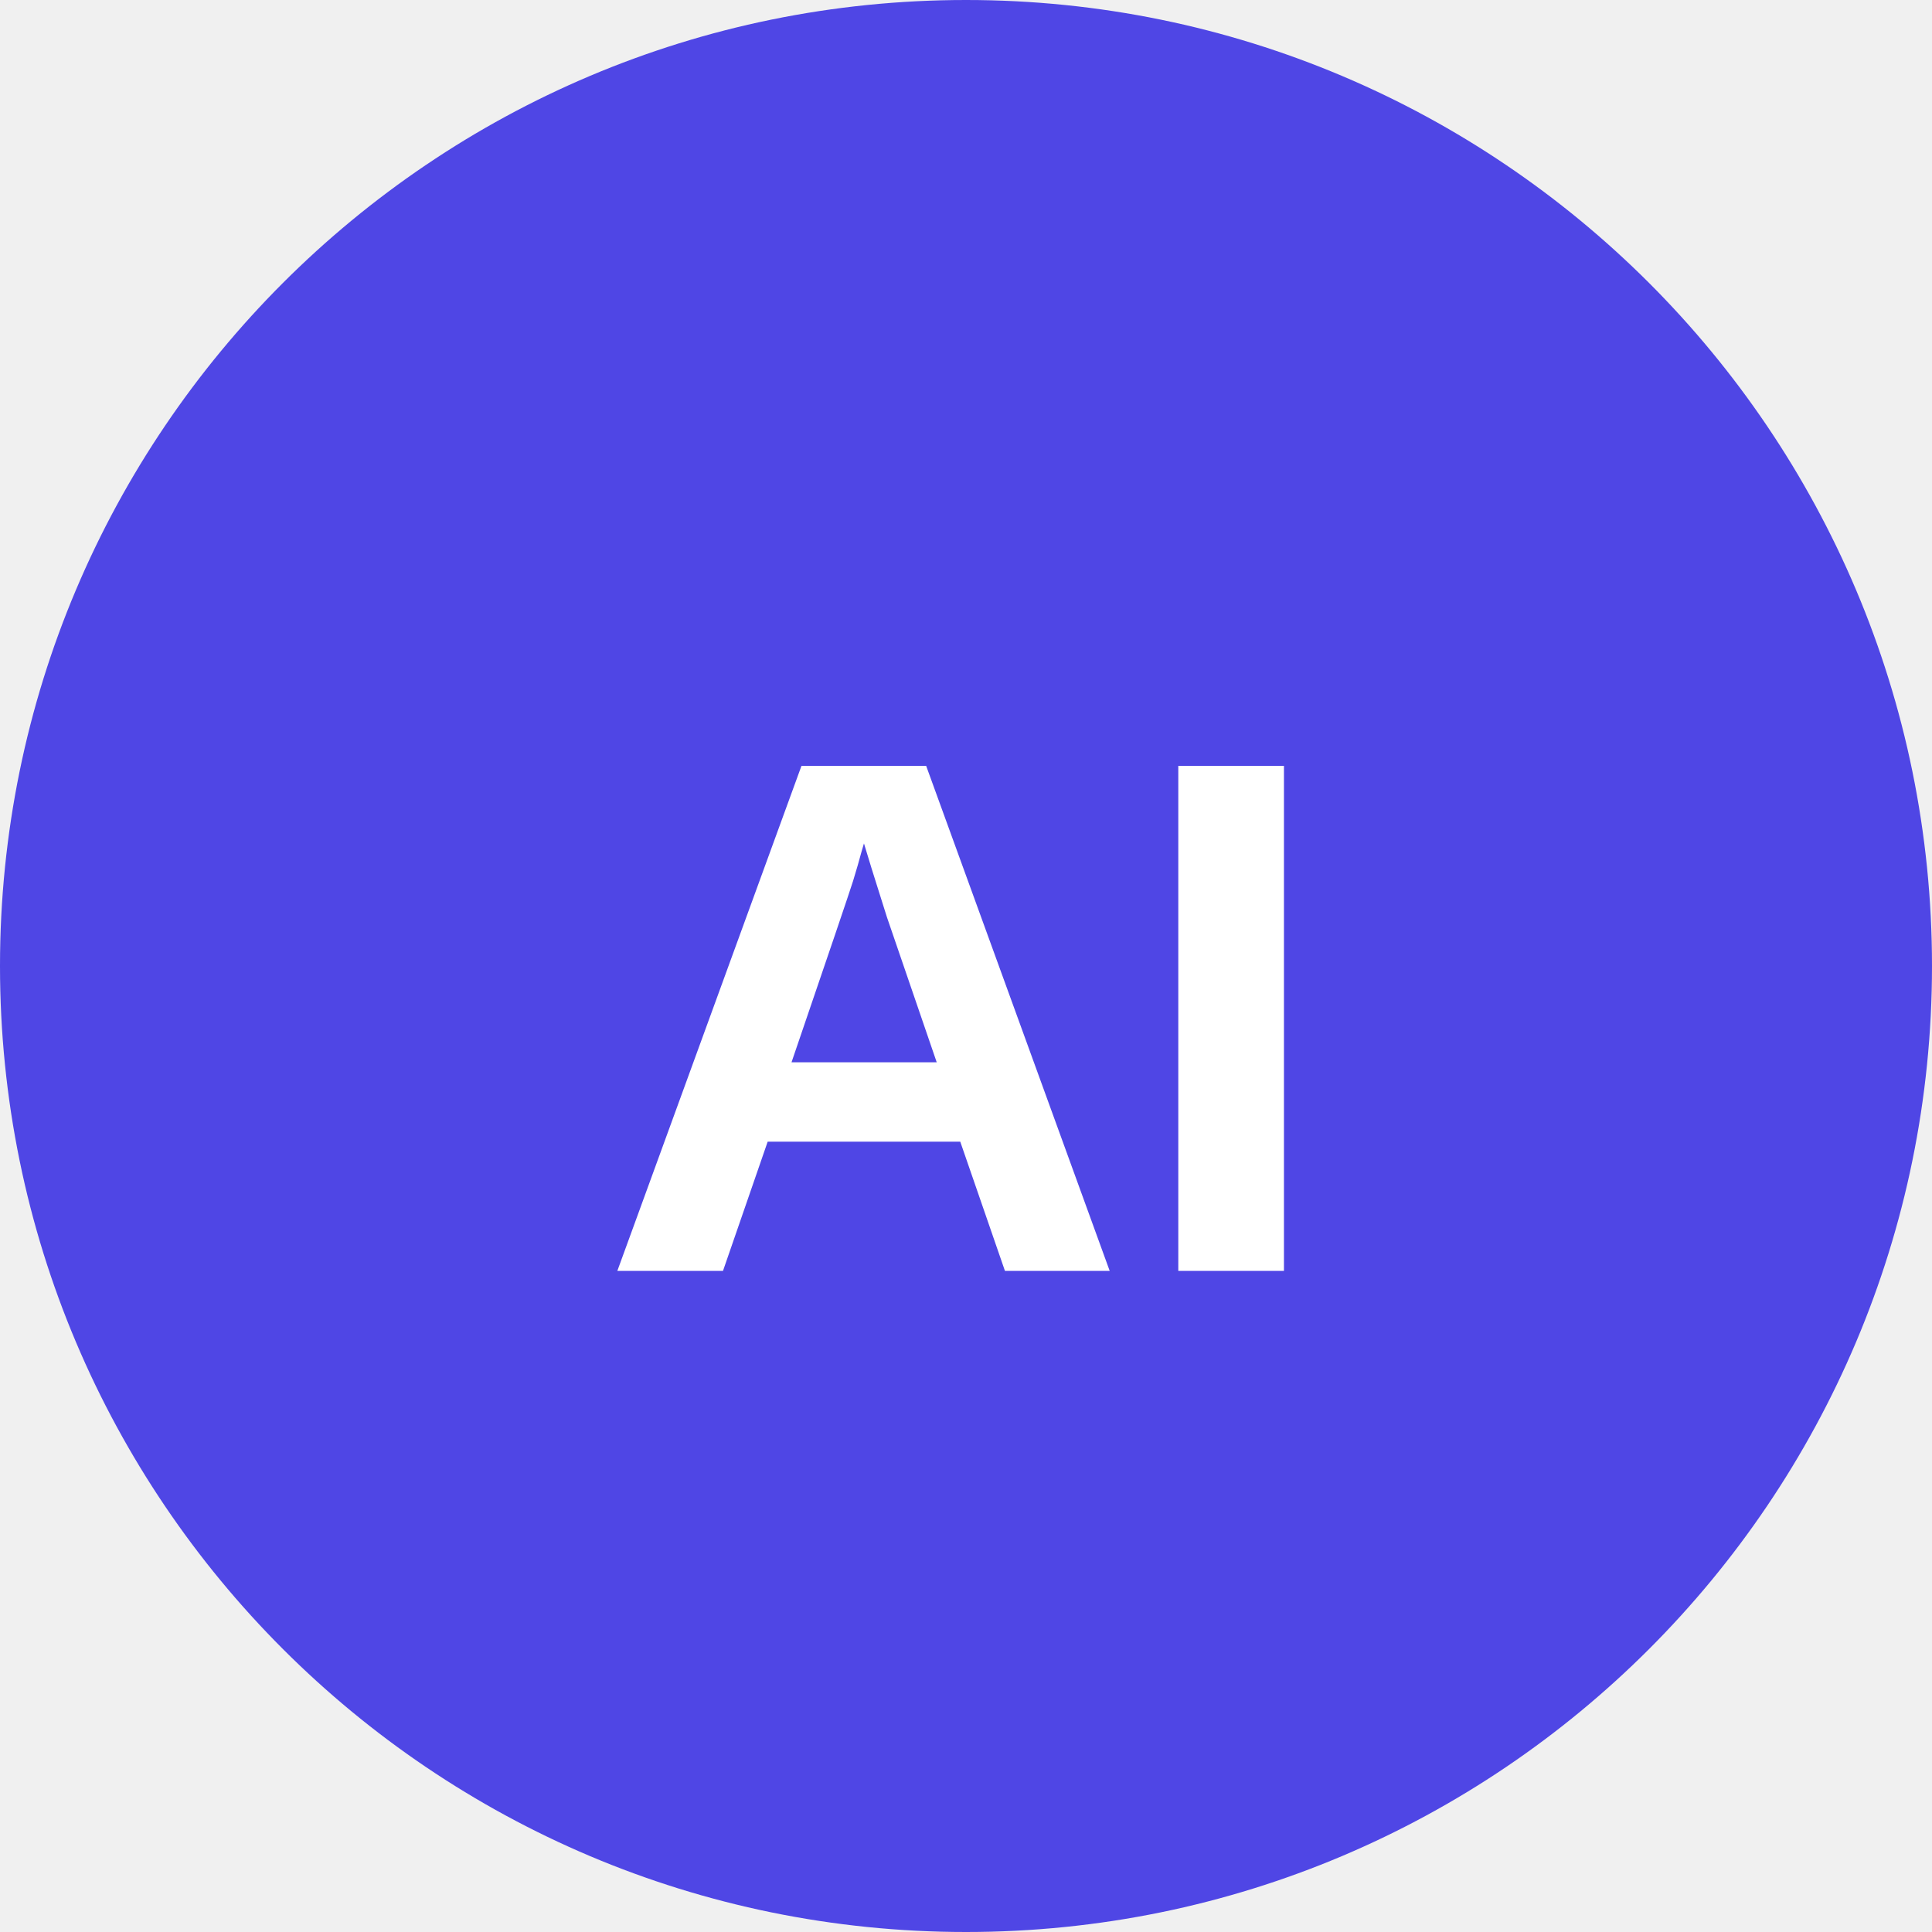
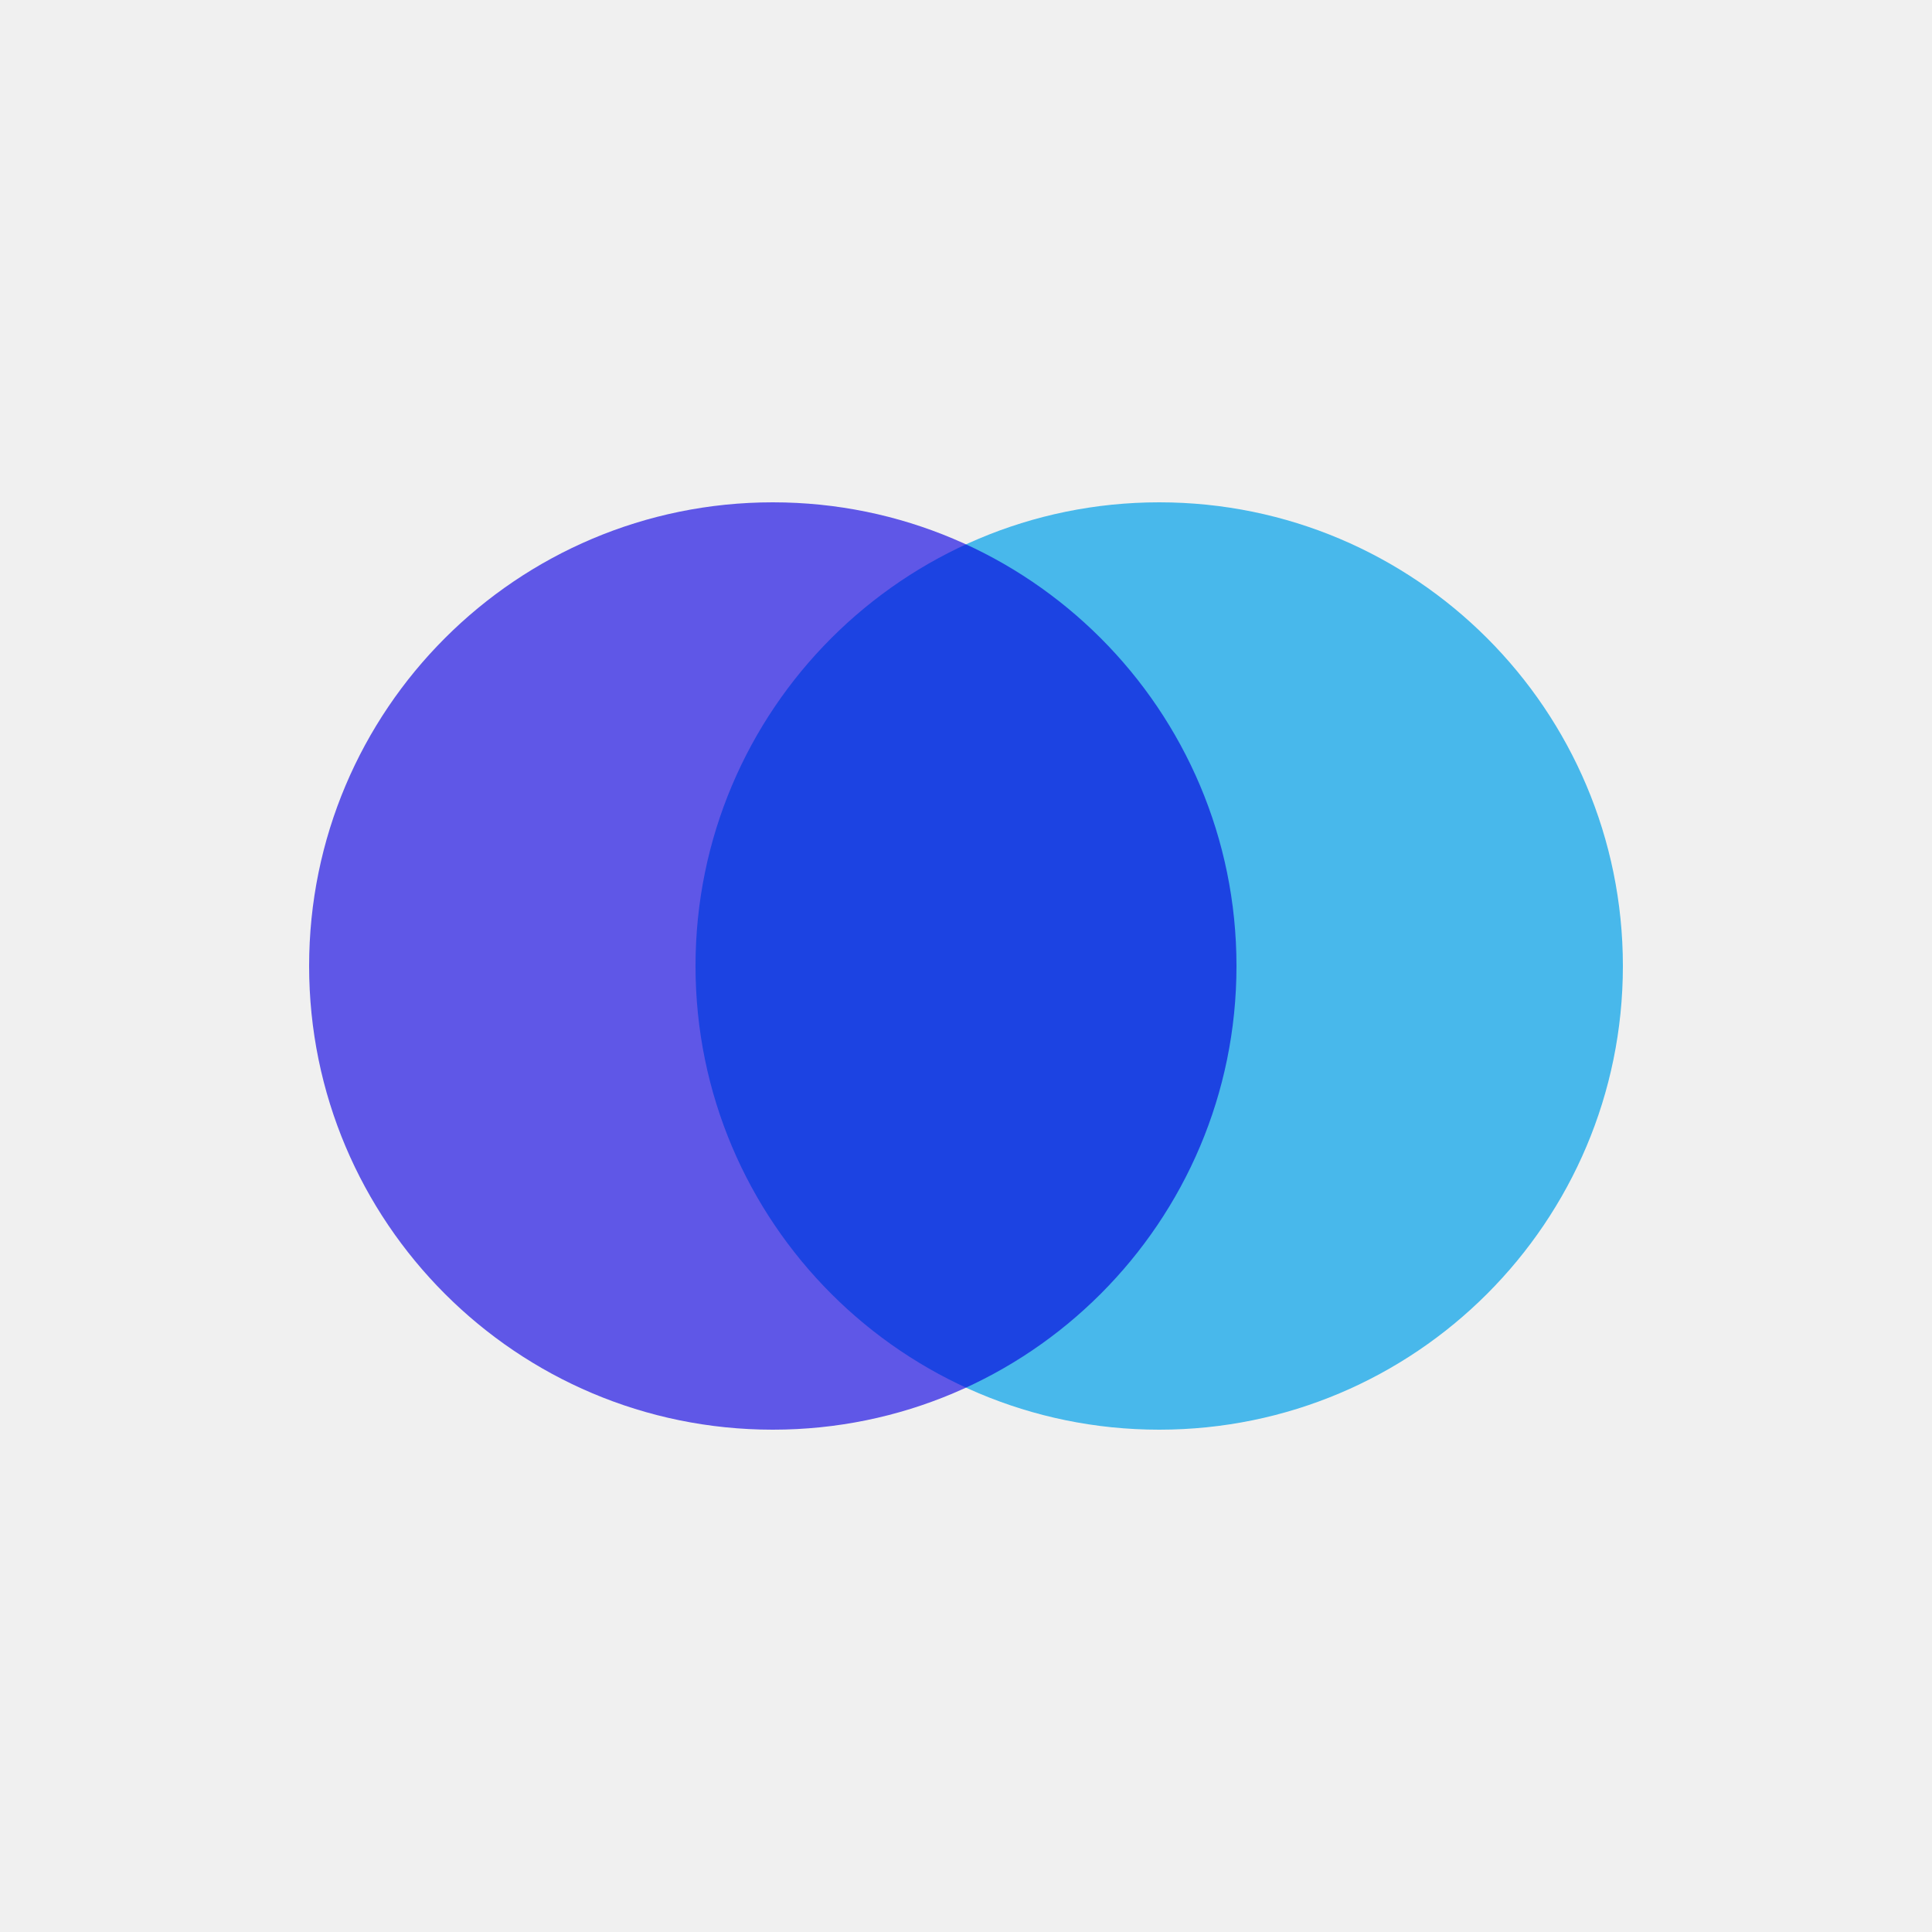
<svg xmlns="http://www.w3.org/2000/svg" viewBox="0 0 100 100">
-   <circle cx="50" cy="50" r="50" fill="#4F46E5" />
-   <text x="50" y="55" font-family="Arial, sans-serif" font-size="38" font-weight="bold" fill="white" text-anchor="middle" dominant-baseline="middle">AI</text>
+   <circle cx="40" cy="50" r="24" fill="#4F46E5" opacity="0.9" />
+   <circle cx="60" cy="50" r="24" fill="#38BDF8" opacity="0.9" style="mix-blend-mode: multiply;" />
</svg>
